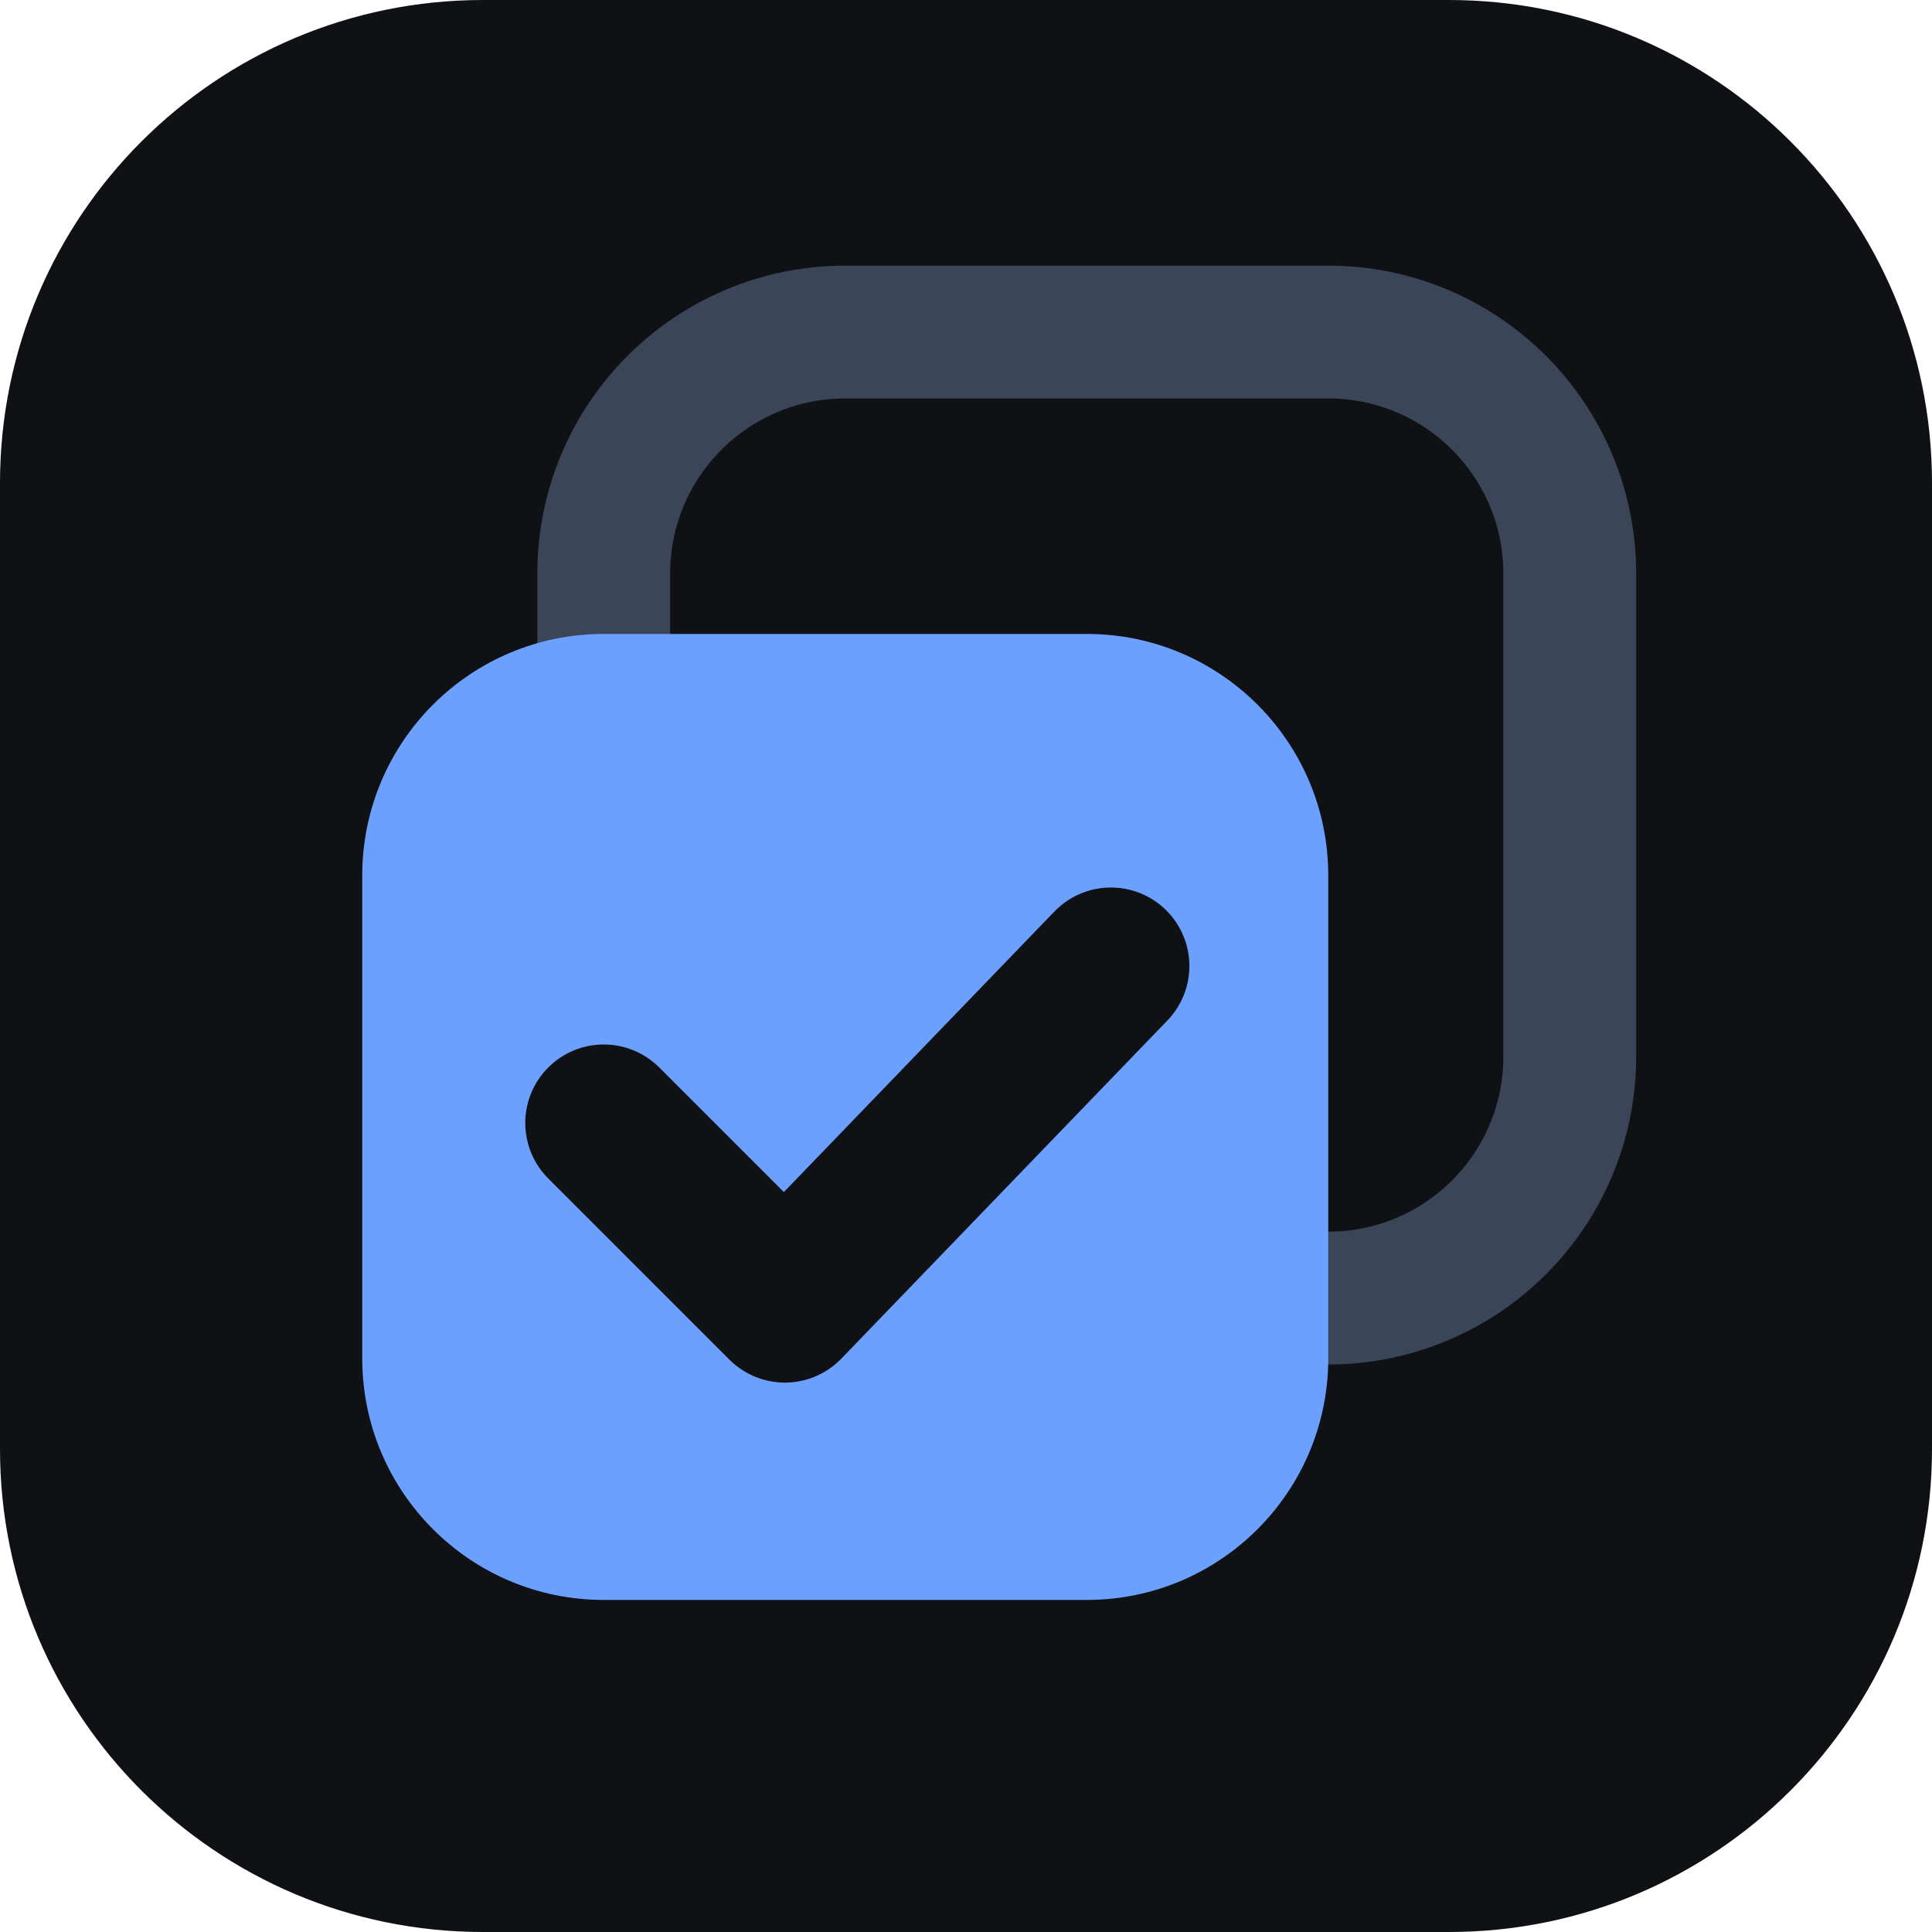
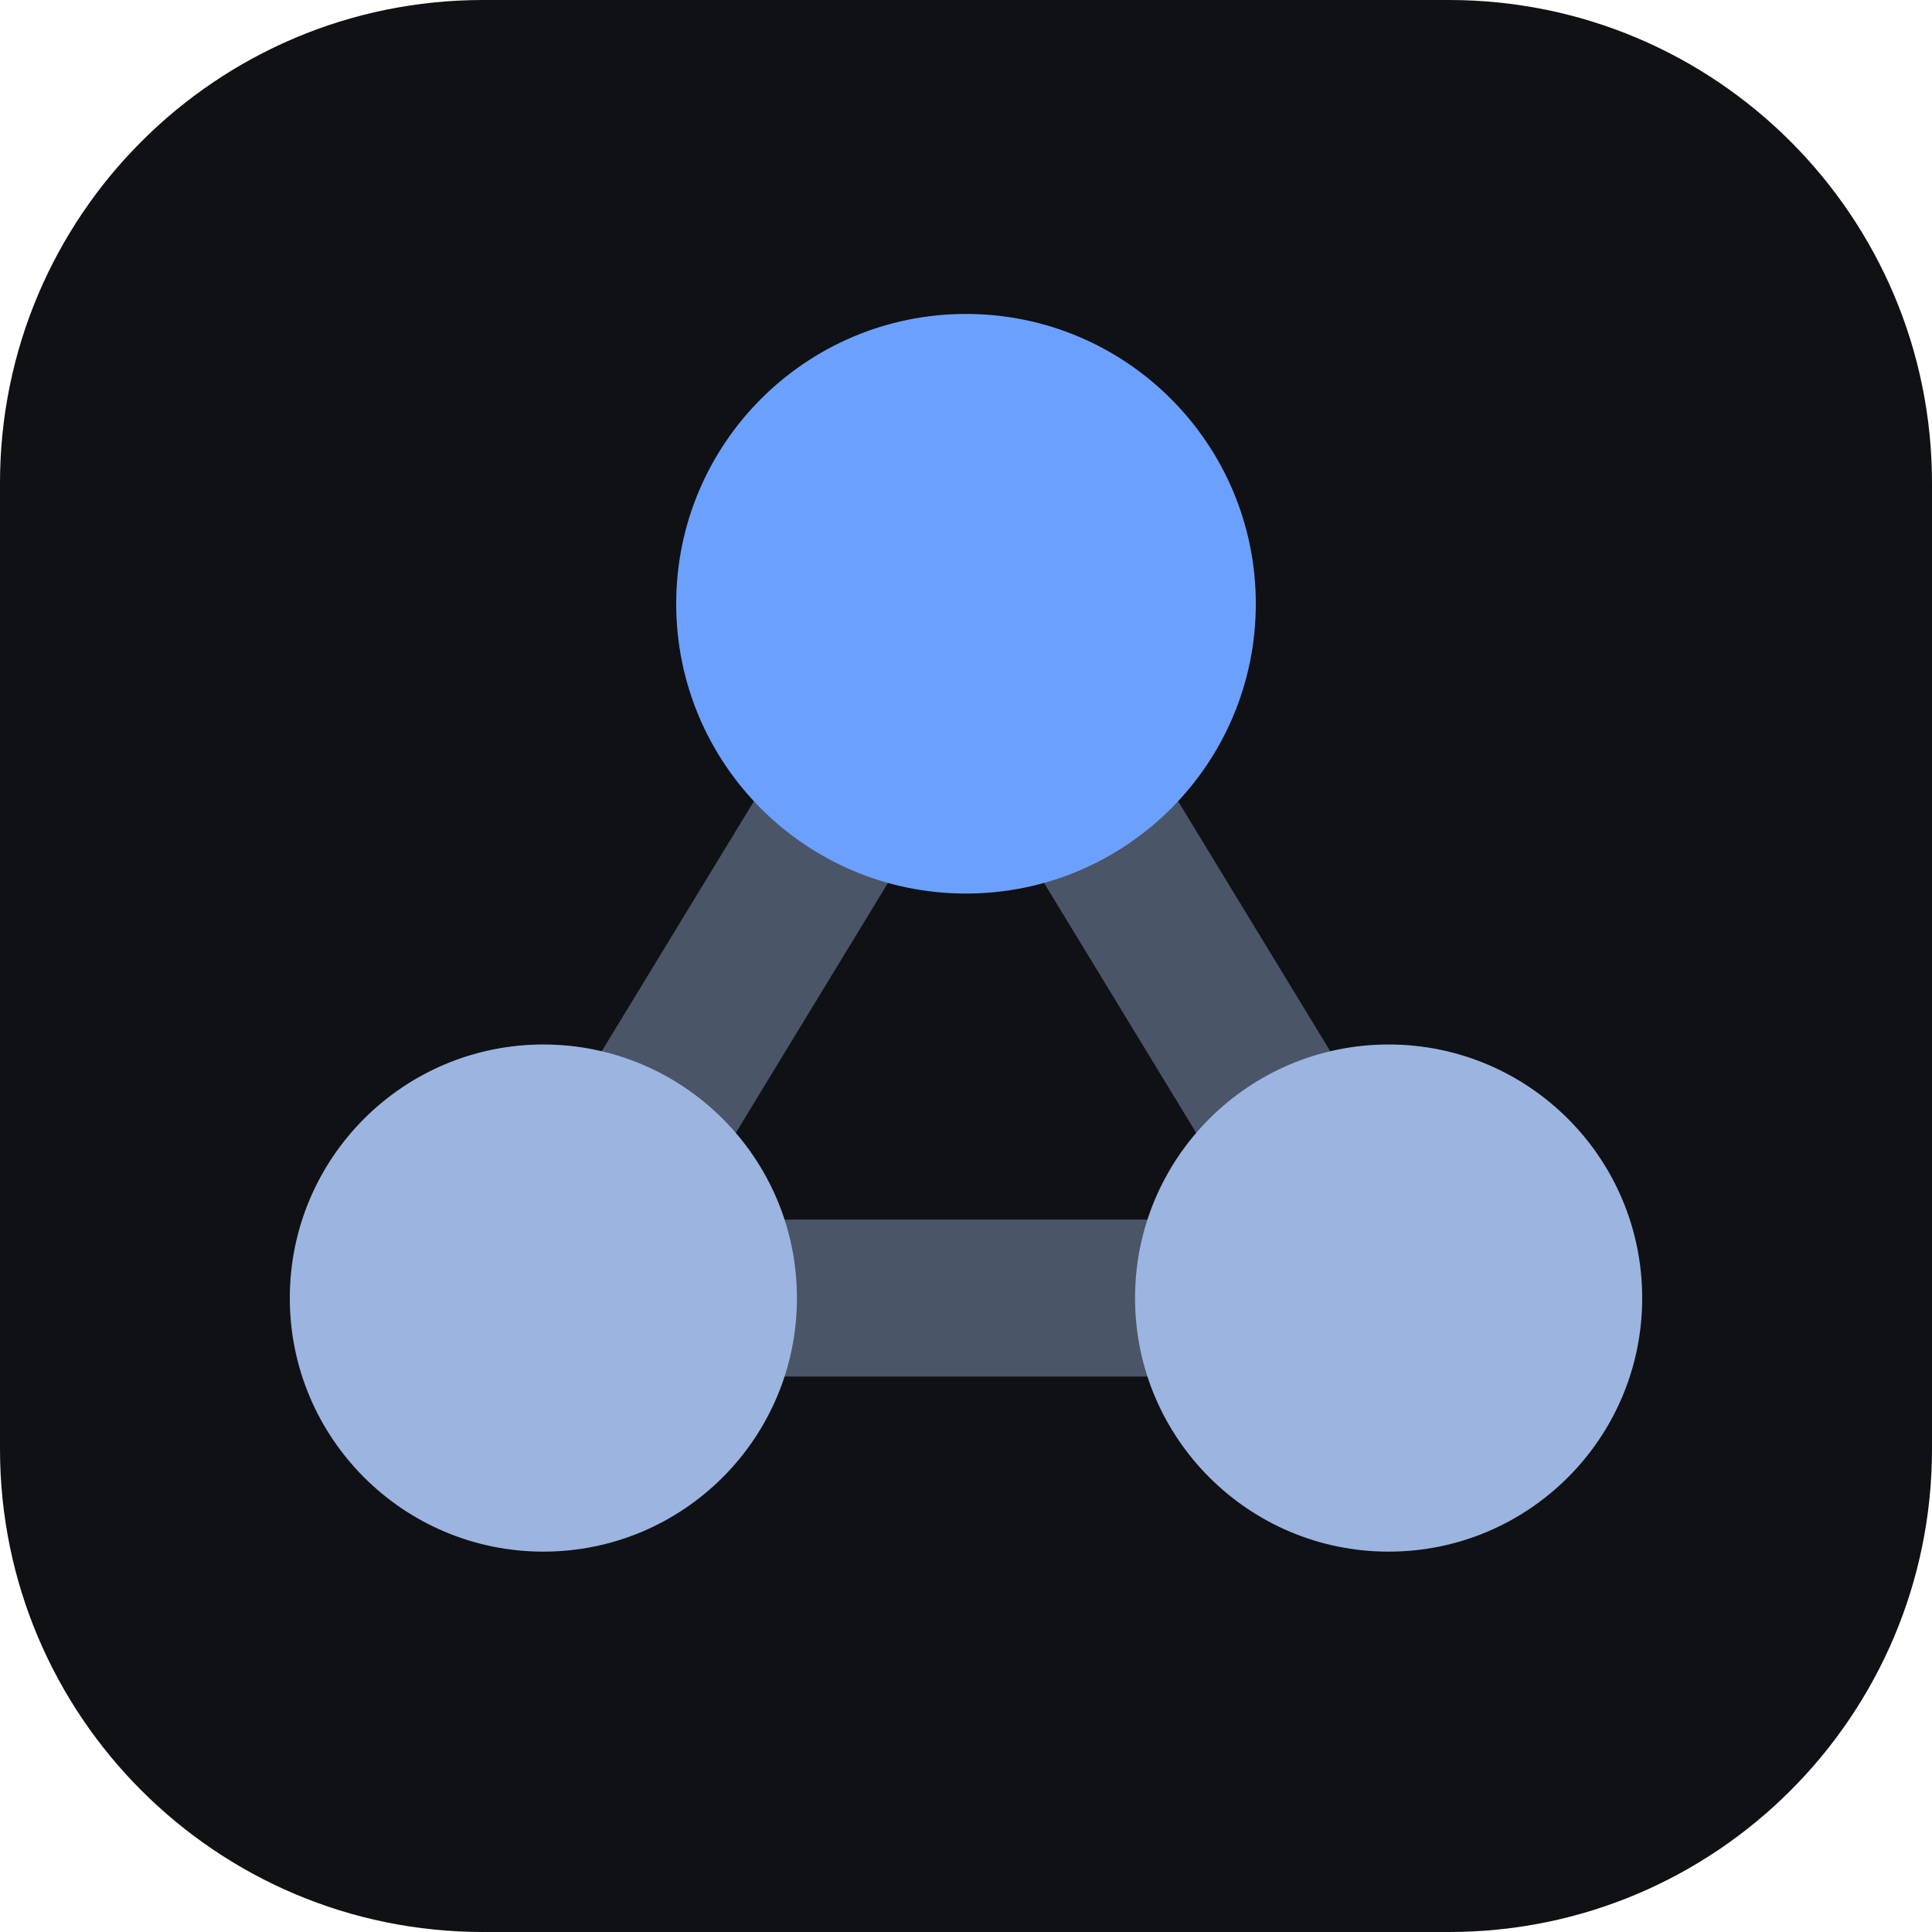
<svg xmlns="http://www.w3.org/2000/svg" viewBox="0 0 32 32">
  <rect width="32" height="32" rx="8" fill="#0F1115" />
-   <rect x="10" y="5.5" width="16" height="16" rx="4" fill="none" stroke="#3A4558" stroke-width="2.2" />
-   <rect x="6" y="10.5" width="16" height="16" rx="4" fill="#6CA0FF" />
-   <path d="M10 18.6 l3 3 l5.4 -5.6" fill="none" stroke="#0F1115" stroke-width="2.6" stroke-linecap="round" stroke-linejoin="round" />
+   <path d="M16 10 L9 21.5 L23 21.5 Z" fill="none" stroke="#4A5568" stroke-width="2.6" stroke-linejoin="round" />
+   <circle cx="9" cy="21.5" r="4.2" fill="#9CB4E0" />
+   <circle cx="23" cy="21.5" r="4.2" fill="#9CB4E0" />
+   <circle cx="16" cy="10" r="4.8" fill="#6CA0FF" />
</svg>
